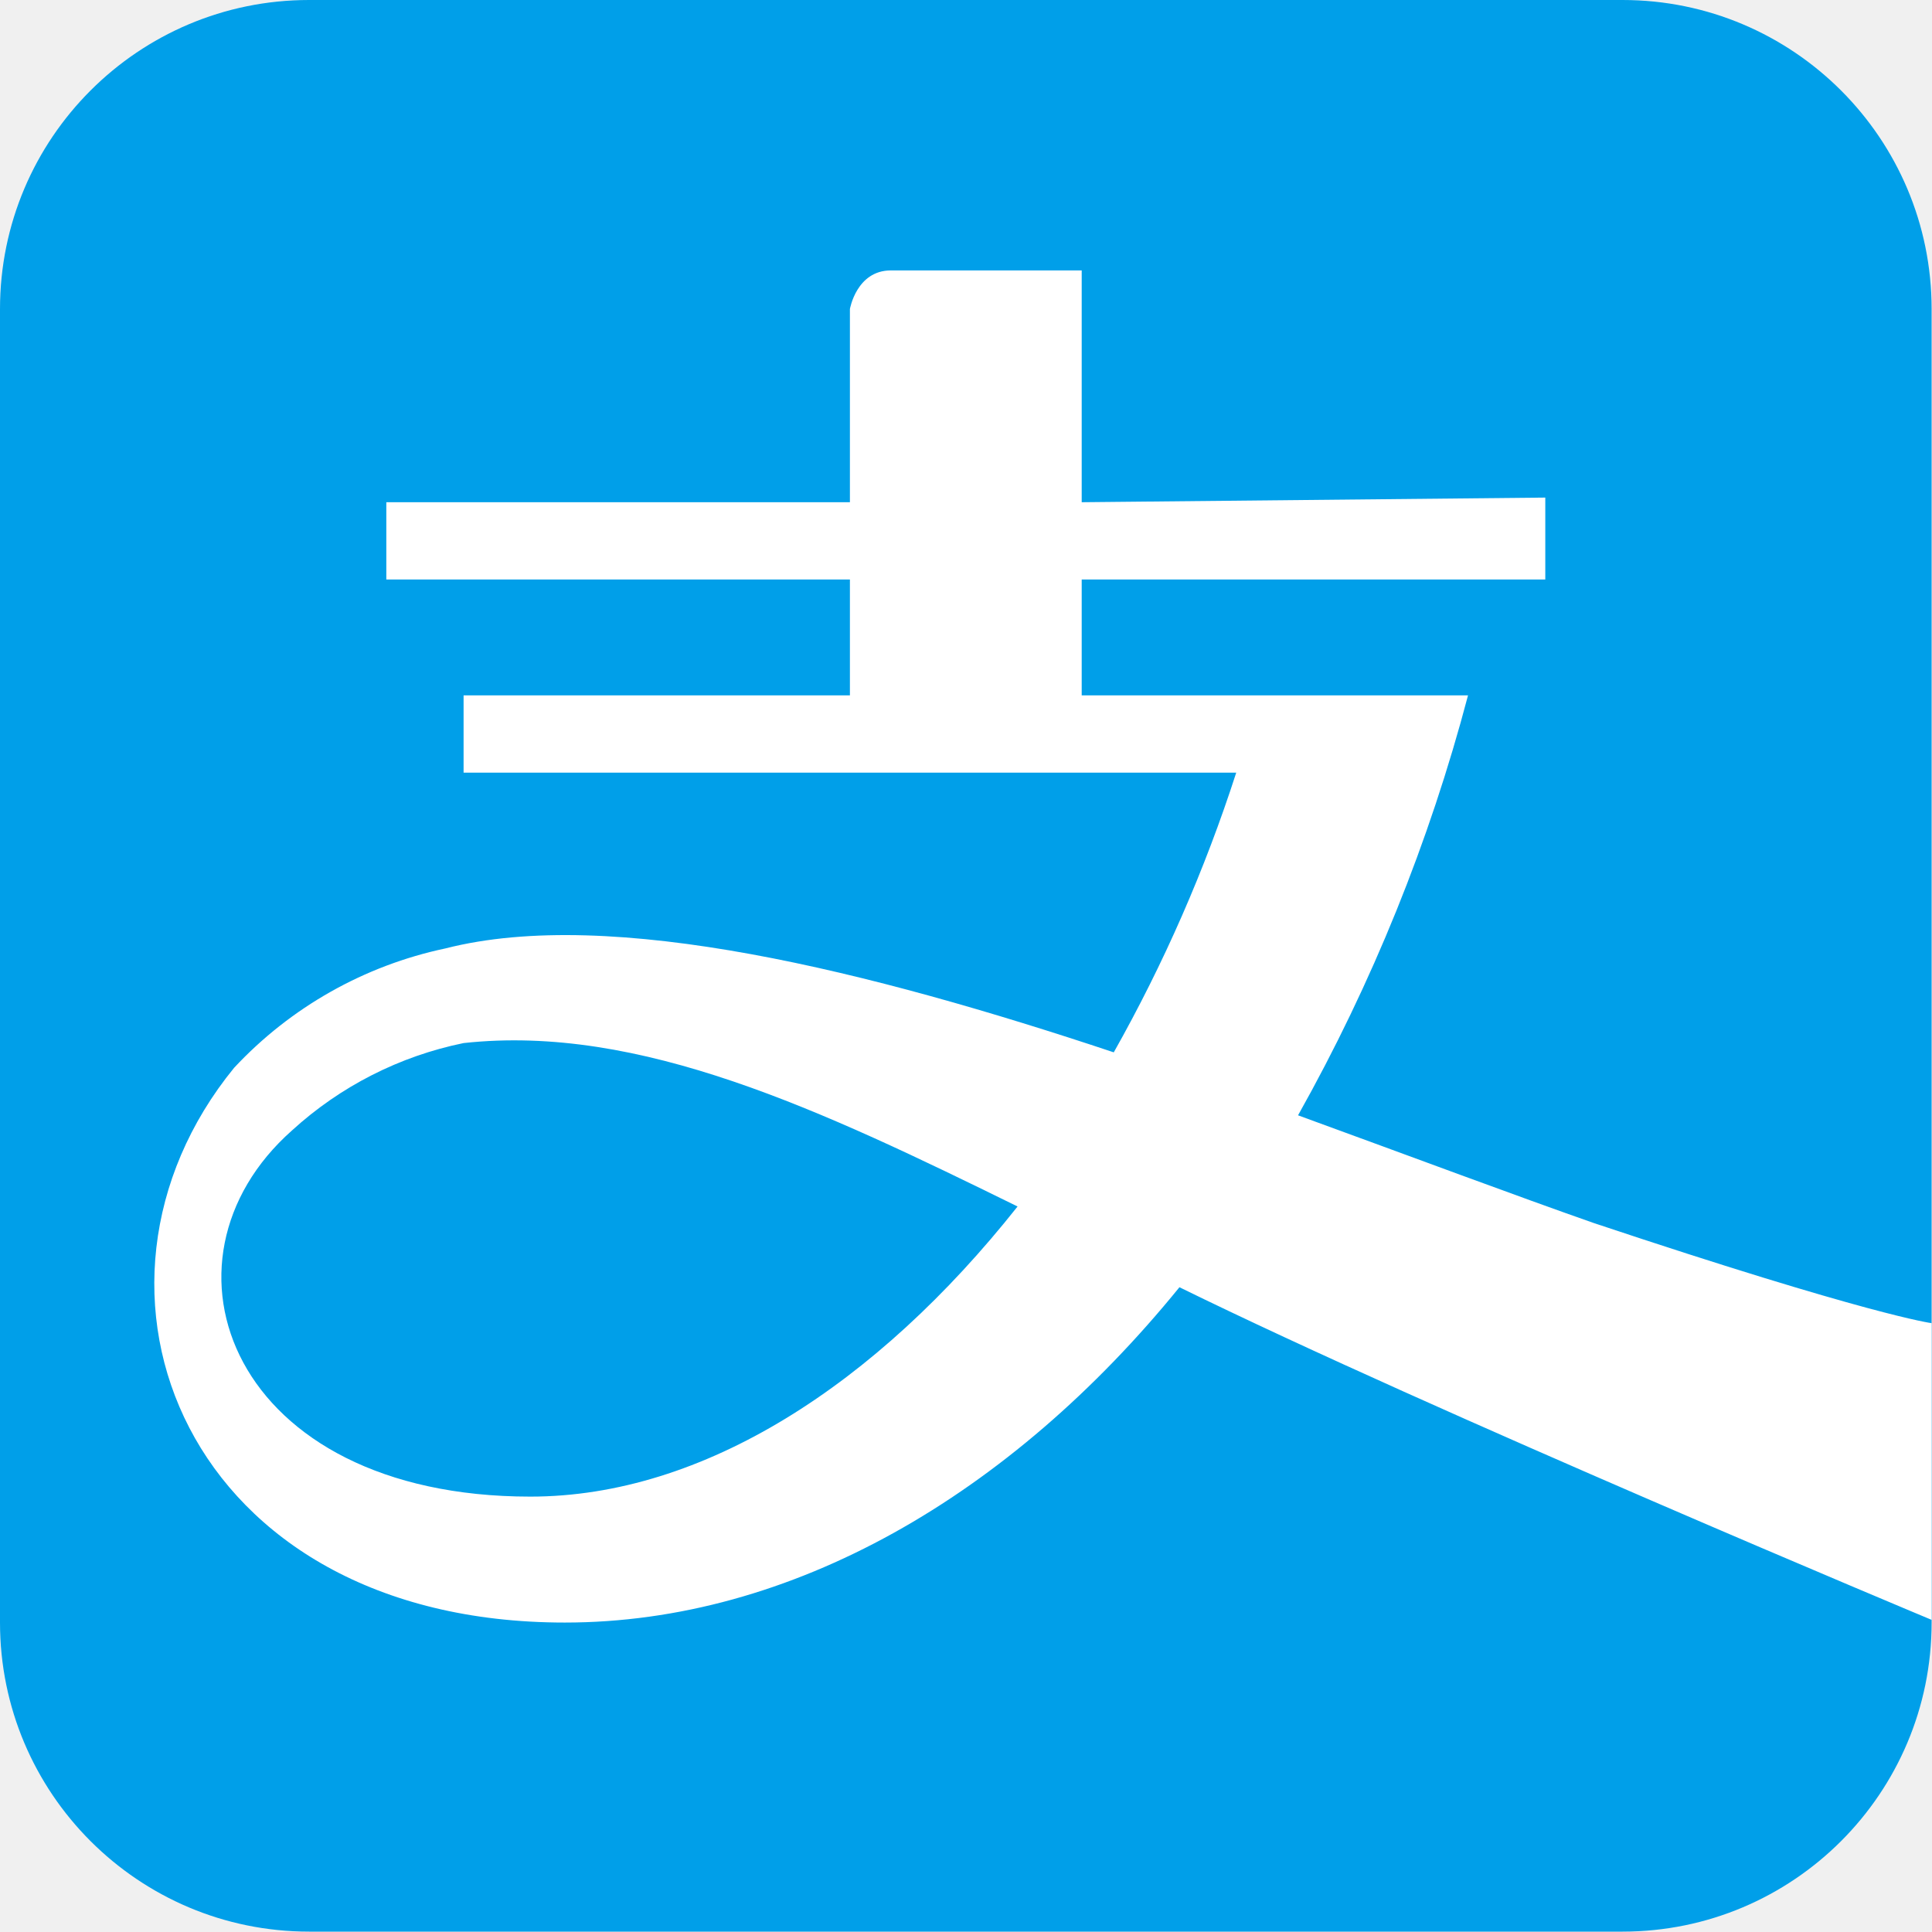
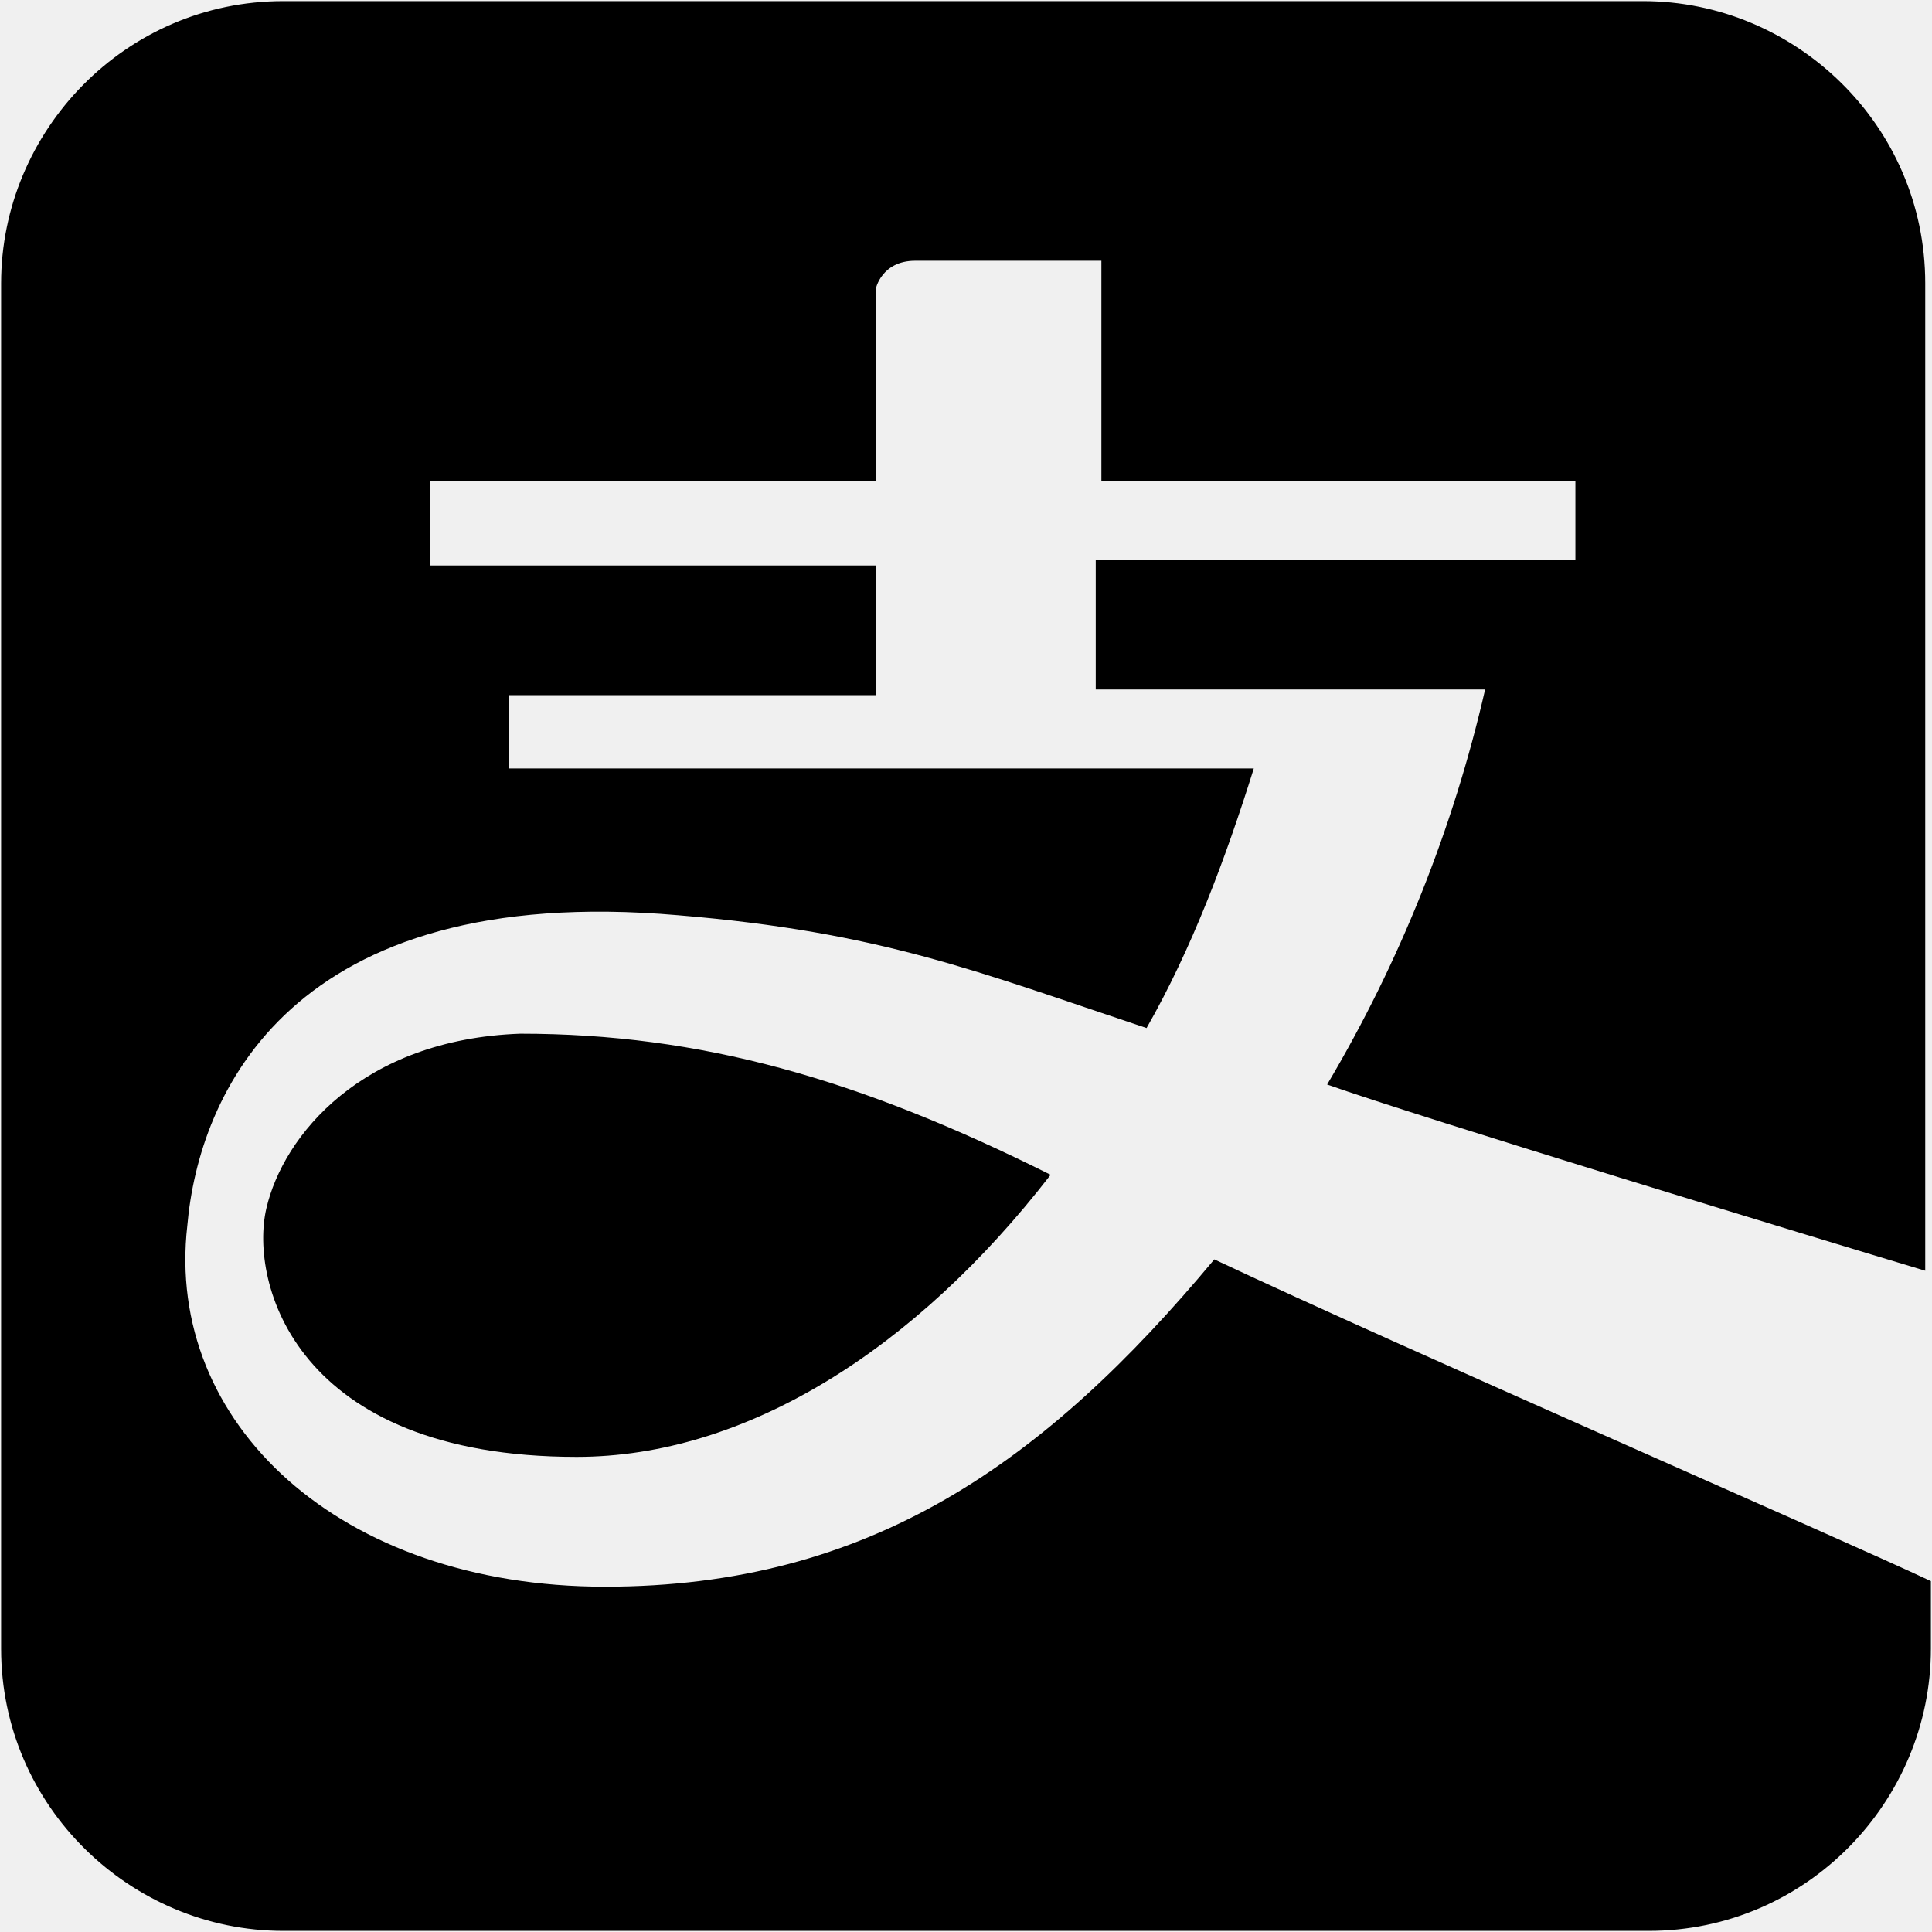
- <svg xmlns="http://www.w3.org/2000/svg" t="1552226538076" class="icon" style="" viewBox="0 0 1024 1024" version="1.1" p-id="1815" width="200" height="200">
+ <svg xmlns="http://www.w3.org/2000/svg" t="1524203613264" class="icon" style="" viewBox="0 0 1024 1024" version="1.1" p-id="4136" width="200" height="200">
  <defs>
    <style type="text/css" />
  </defs>
-   <path d="M1023.795 853.64V859.988a163.807 163.807 0 0 1-163.807 163.807H163.807a163.807 163.807 0 0 1-163.807-163.807V163.807a163.807 163.807 0 0 1 163.807-163.807h696.181a163.807 163.807 0 0 1 163.807 163.807v689.833z" fill="#009FE9" p-id="1816" />
-   <path d="M844.836 648.267c-40.952-14.333-95.622-34.809-156.845-57.128A949.058 949.058 0 0 0 778.084 368.566H573.325v-61.428h245.711v-43.409L573.325 266.187V143.331h-101.151C453.951 143.331 450.47 163.807 450.47 163.807v102.38H204.759v40.952h245.711v61.428H245.711v40.952h409.518a805.522 805.522 0 0 1-64.909 148.246c-128.384-42.795-266.187-77.604-354.233-55.08a213.564 213.564 0 0 0-112.003 63.271C28.666 682.871 97.875 859.988 299.358 859.988c119.989 0 236.087-67.366 325.772-177.731C759.451 748.19 1023.795 858.555 1023.795 858.555v-157.255s-32.352-4.095-178.959-53.033z m-563.702 144.969c-158.893 0-204.759-124.698-126.336-194.112A191.859 191.859 0 0 1 245.711 552.849c93.575-10.238 189.812 35.628 293.624 86.613-74.942 94.599-166.674 153.774-258.201 153.774z" fill="#FFFFFF" p-id="1817" />
+   <path d="M643.584 667.53c-89.718 107.638-182.43 173.45-322.954 173.45-140.603 0-233.314-86.725-221.342-191.409 5.986-68.766 53.839-182.43 260.175-164.47 107.678 8.94 158.523 29.893 248.241 59.786 23.906-41.866 41.866-89.718 56.832-137.57H269.745v-38.873h194.402V299.717H227.879v-44.898h236.268V153.167s2.993-14.966 20.953-14.966h98.658V254.818h251.234v41.866h-254.228v68.766h206.375a730.191 730.191 0 0 1-83.732 209.369c50.806 17.92 257.182 80.738 317.007 98.698V150.134c0-83.732-68.805-149.543-149.543-149.543h-720.738C66.402 0.591 0.591 69.396 0.591 150.134v723.732c0 83.732 68.805 149.543 149.543 149.543h723.732c83.732 0 149.543-68.766 149.543-149.543v-35.84c-50.846-23.946-278.134-122.644-379.825-170.535z" p-id="4137" />
+   <path d="M141.154 640.591c-8.98 38.873 14.966 131.584 164.47 131.584 89.718 0 179.476-56.793 251.234-149.504-101.691-50.846-185.423-74.791-281.127-74.791-83.732 2.993-125.637 53.839-134.577 92.711z" p-id="4138" />
</svg>
